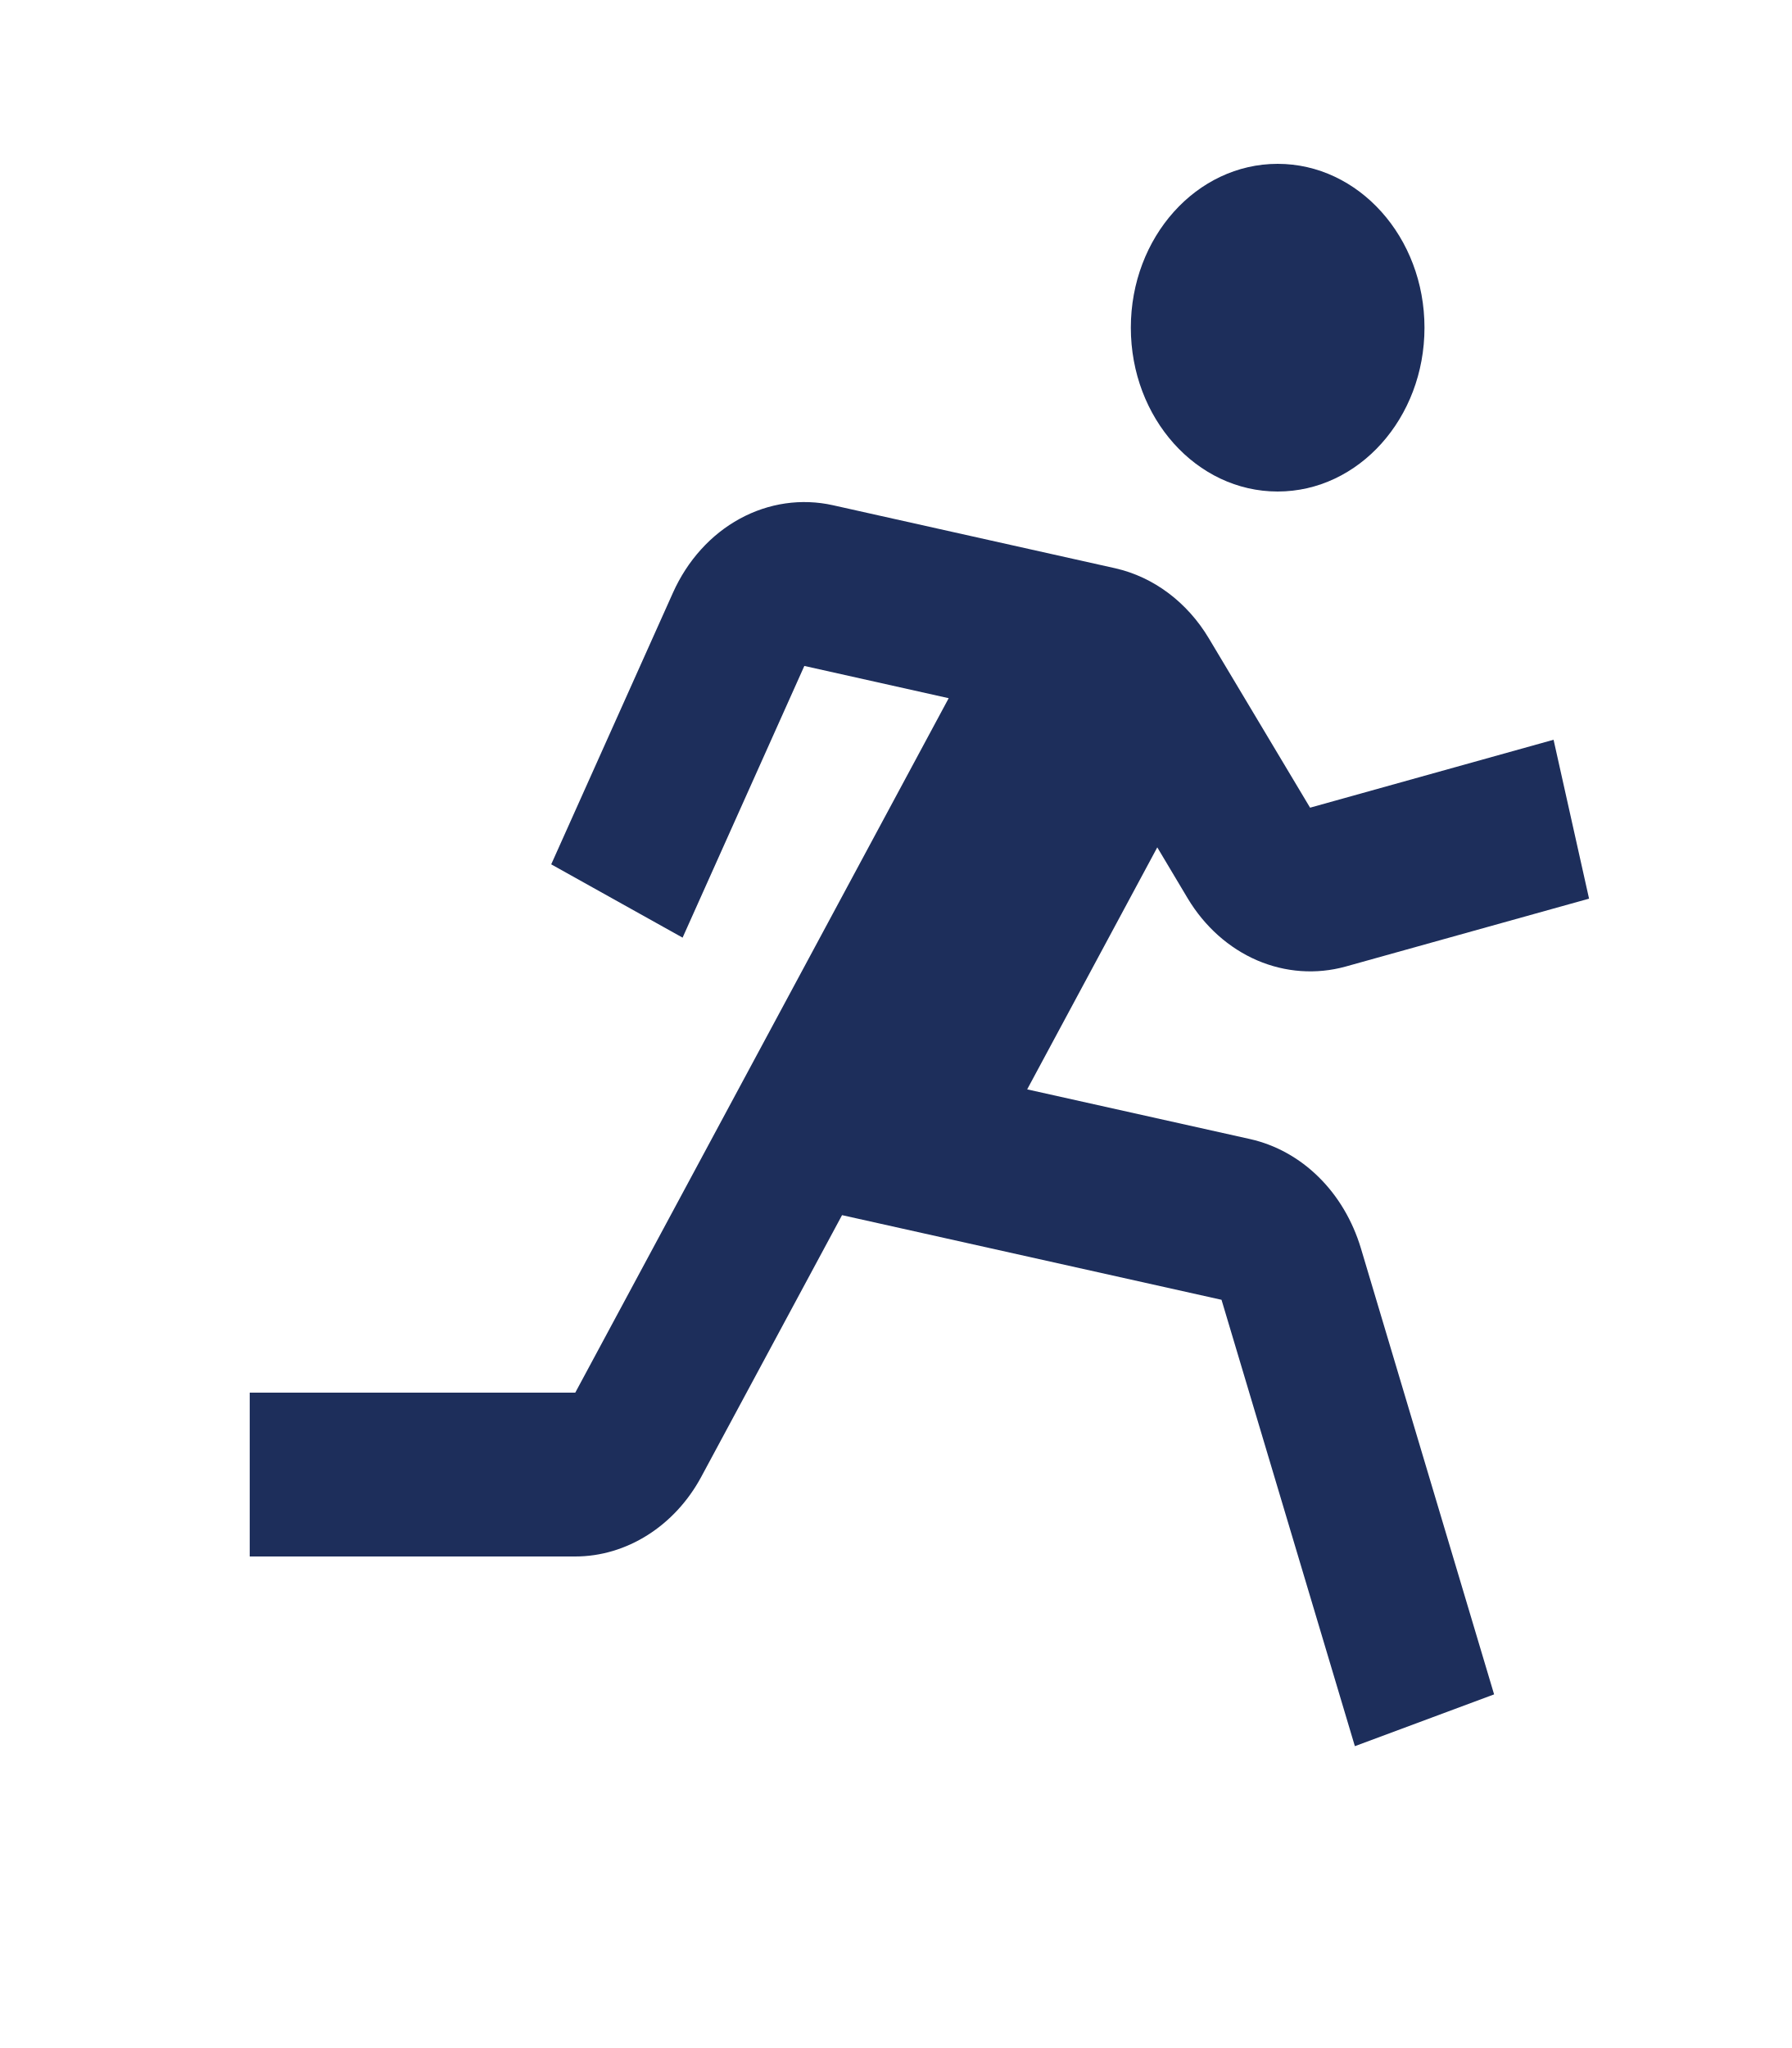
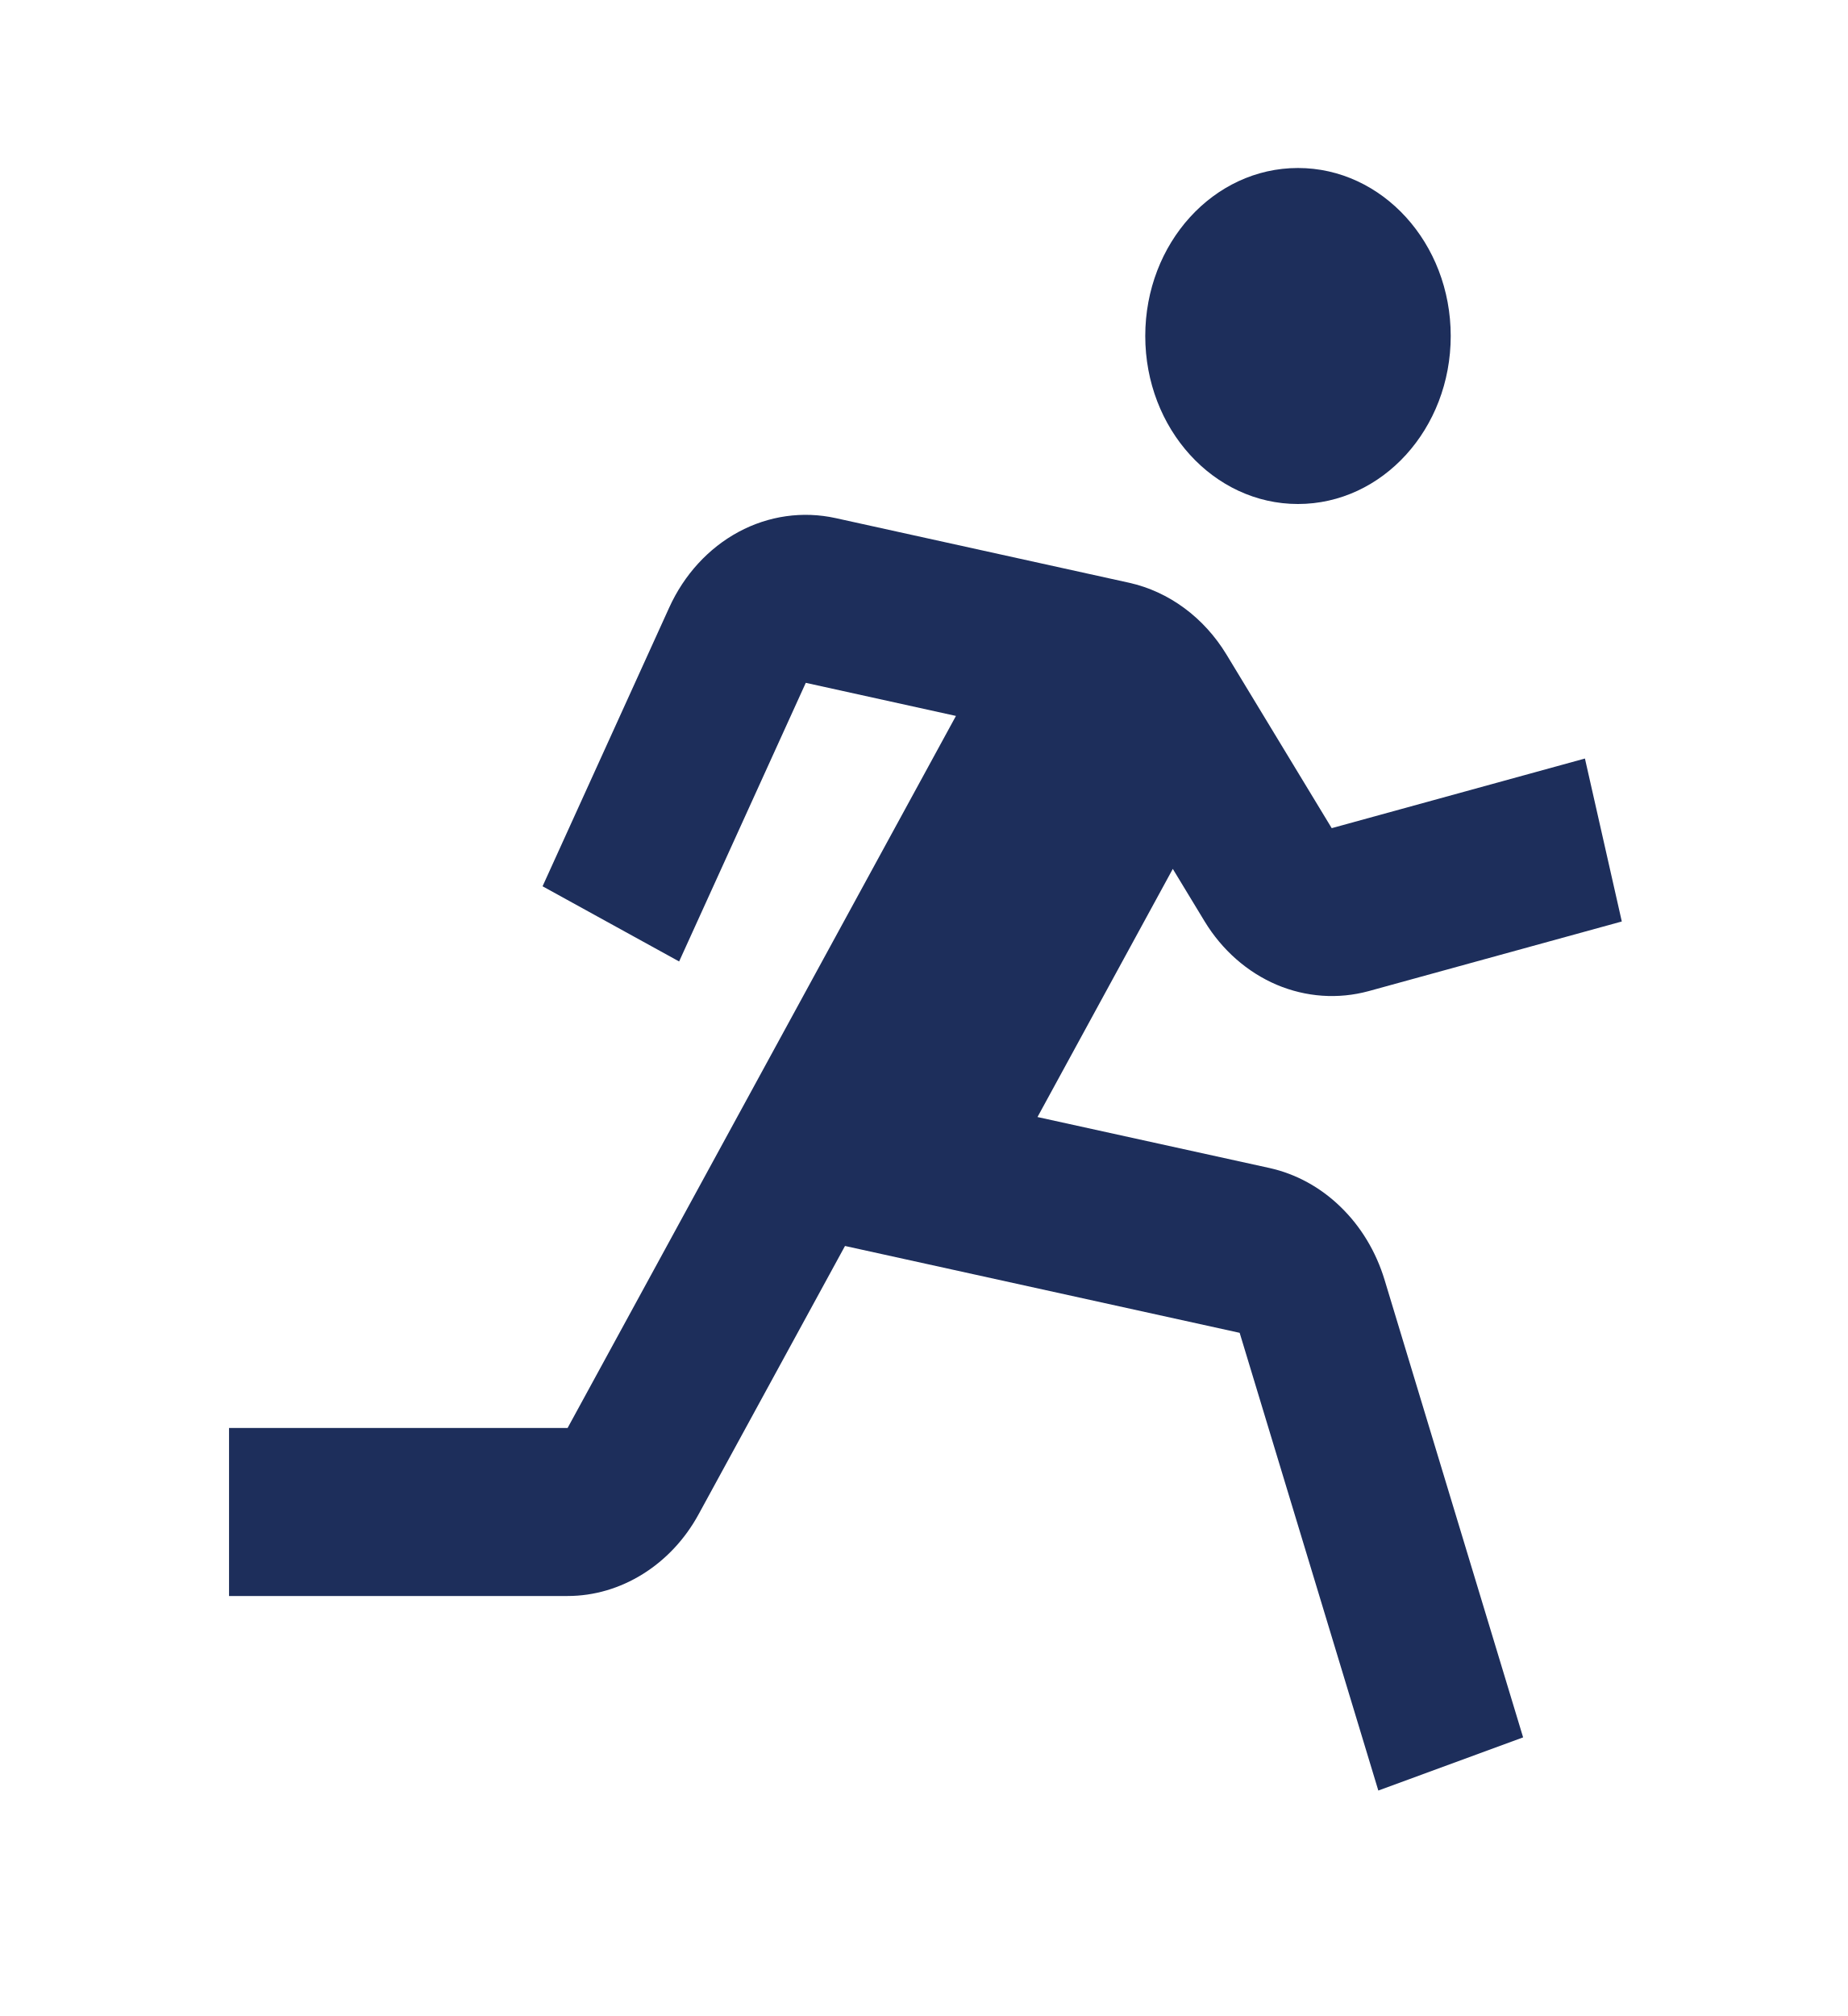
- <svg xmlns="http://www.w3.org/2000/svg" width="21" height="24" viewBox="0 0 21 24" fill="none">
-   <path d="M14.976 5.76C15.926 5.76 16.697 4.9 16.697 3.84C16.697 2.78 15.926 1.92 14.976 1.92C14.025 1.92 13.255 2.78 13.255 3.84C13.255 4.9 14.025 5.76 14.976 5.76Z" fill="#1D2E5B" />
-   <path d="M13.923 10.53C14.121 10.859 14.404 11.111 14.735 11.254C15.066 11.396 15.428 11.422 15.772 11.327L18.626 10.531L18.21 8.669L15.356 9.465L14.169 7.48C13.916 7.057 13.522 6.762 13.075 6.66L9.765 5.921C9.395 5.838 9.01 5.894 8.671 6.079C8.332 6.264 8.057 6.569 7.888 6.946L6.461 10.129L8.001 10.988L9.428 7.804L11.12 8.182L6.743 16.32H2.927V18.24H6.743C7.344 18.24 7.909 17.883 8.219 17.308L9.87 14.24L14.318 15.232L15.881 20.463L17.513 19.856L15.951 14.626C15.854 14.305 15.684 14.017 15.456 13.793C15.229 13.569 14.952 13.416 14.655 13.349L12.04 12.766L13.565 9.93L13.923 10.53Z" fill="#1D2E5B" />
+ <svg xmlns="http://www.w3.org/2000/svg" width="22" height="24" viewBox="0 0 22 24" fill="none">
+   <path d="M15.454 6C16.459 6 17.273 5.105 17.273 4C17.273 2.895 16.459 2 15.454 2C14.45 2 13.636 2.895 13.636 4C13.636 5.105 14.45 6 15.454 6Z" fill="#1D2E5B" />
+   <path d="M14.343 10.969C14.551 11.311 14.851 11.574 15.2 11.723C15.55 11.871 15.932 11.898 16.296 11.799L19.31 10.97L18.871 9.03L15.856 9.859L14.603 7.792C14.335 7.351 13.919 7.044 13.446 6.938L9.95 6.168C9.559 6.082 9.153 6.139 8.794 6.332C8.436 6.525 8.145 6.842 7.967 7.235L6.46 10.551L8.086 11.446L9.594 8.129L11.382 8.523L6.758 17H2.727V19H6.758C7.393 19 7.99 18.628 8.317 18.029L10.061 14.833L14.76 15.867L16.411 21.316L18.135 20.683L16.485 15.235C16.383 14.9 16.203 14.601 15.962 14.368C15.722 14.134 15.43 13.975 15.116 13.905L12.353 13.298L13.964 10.344L14.343 10.969Z" fill="#1D2E5B" />
</svg>
